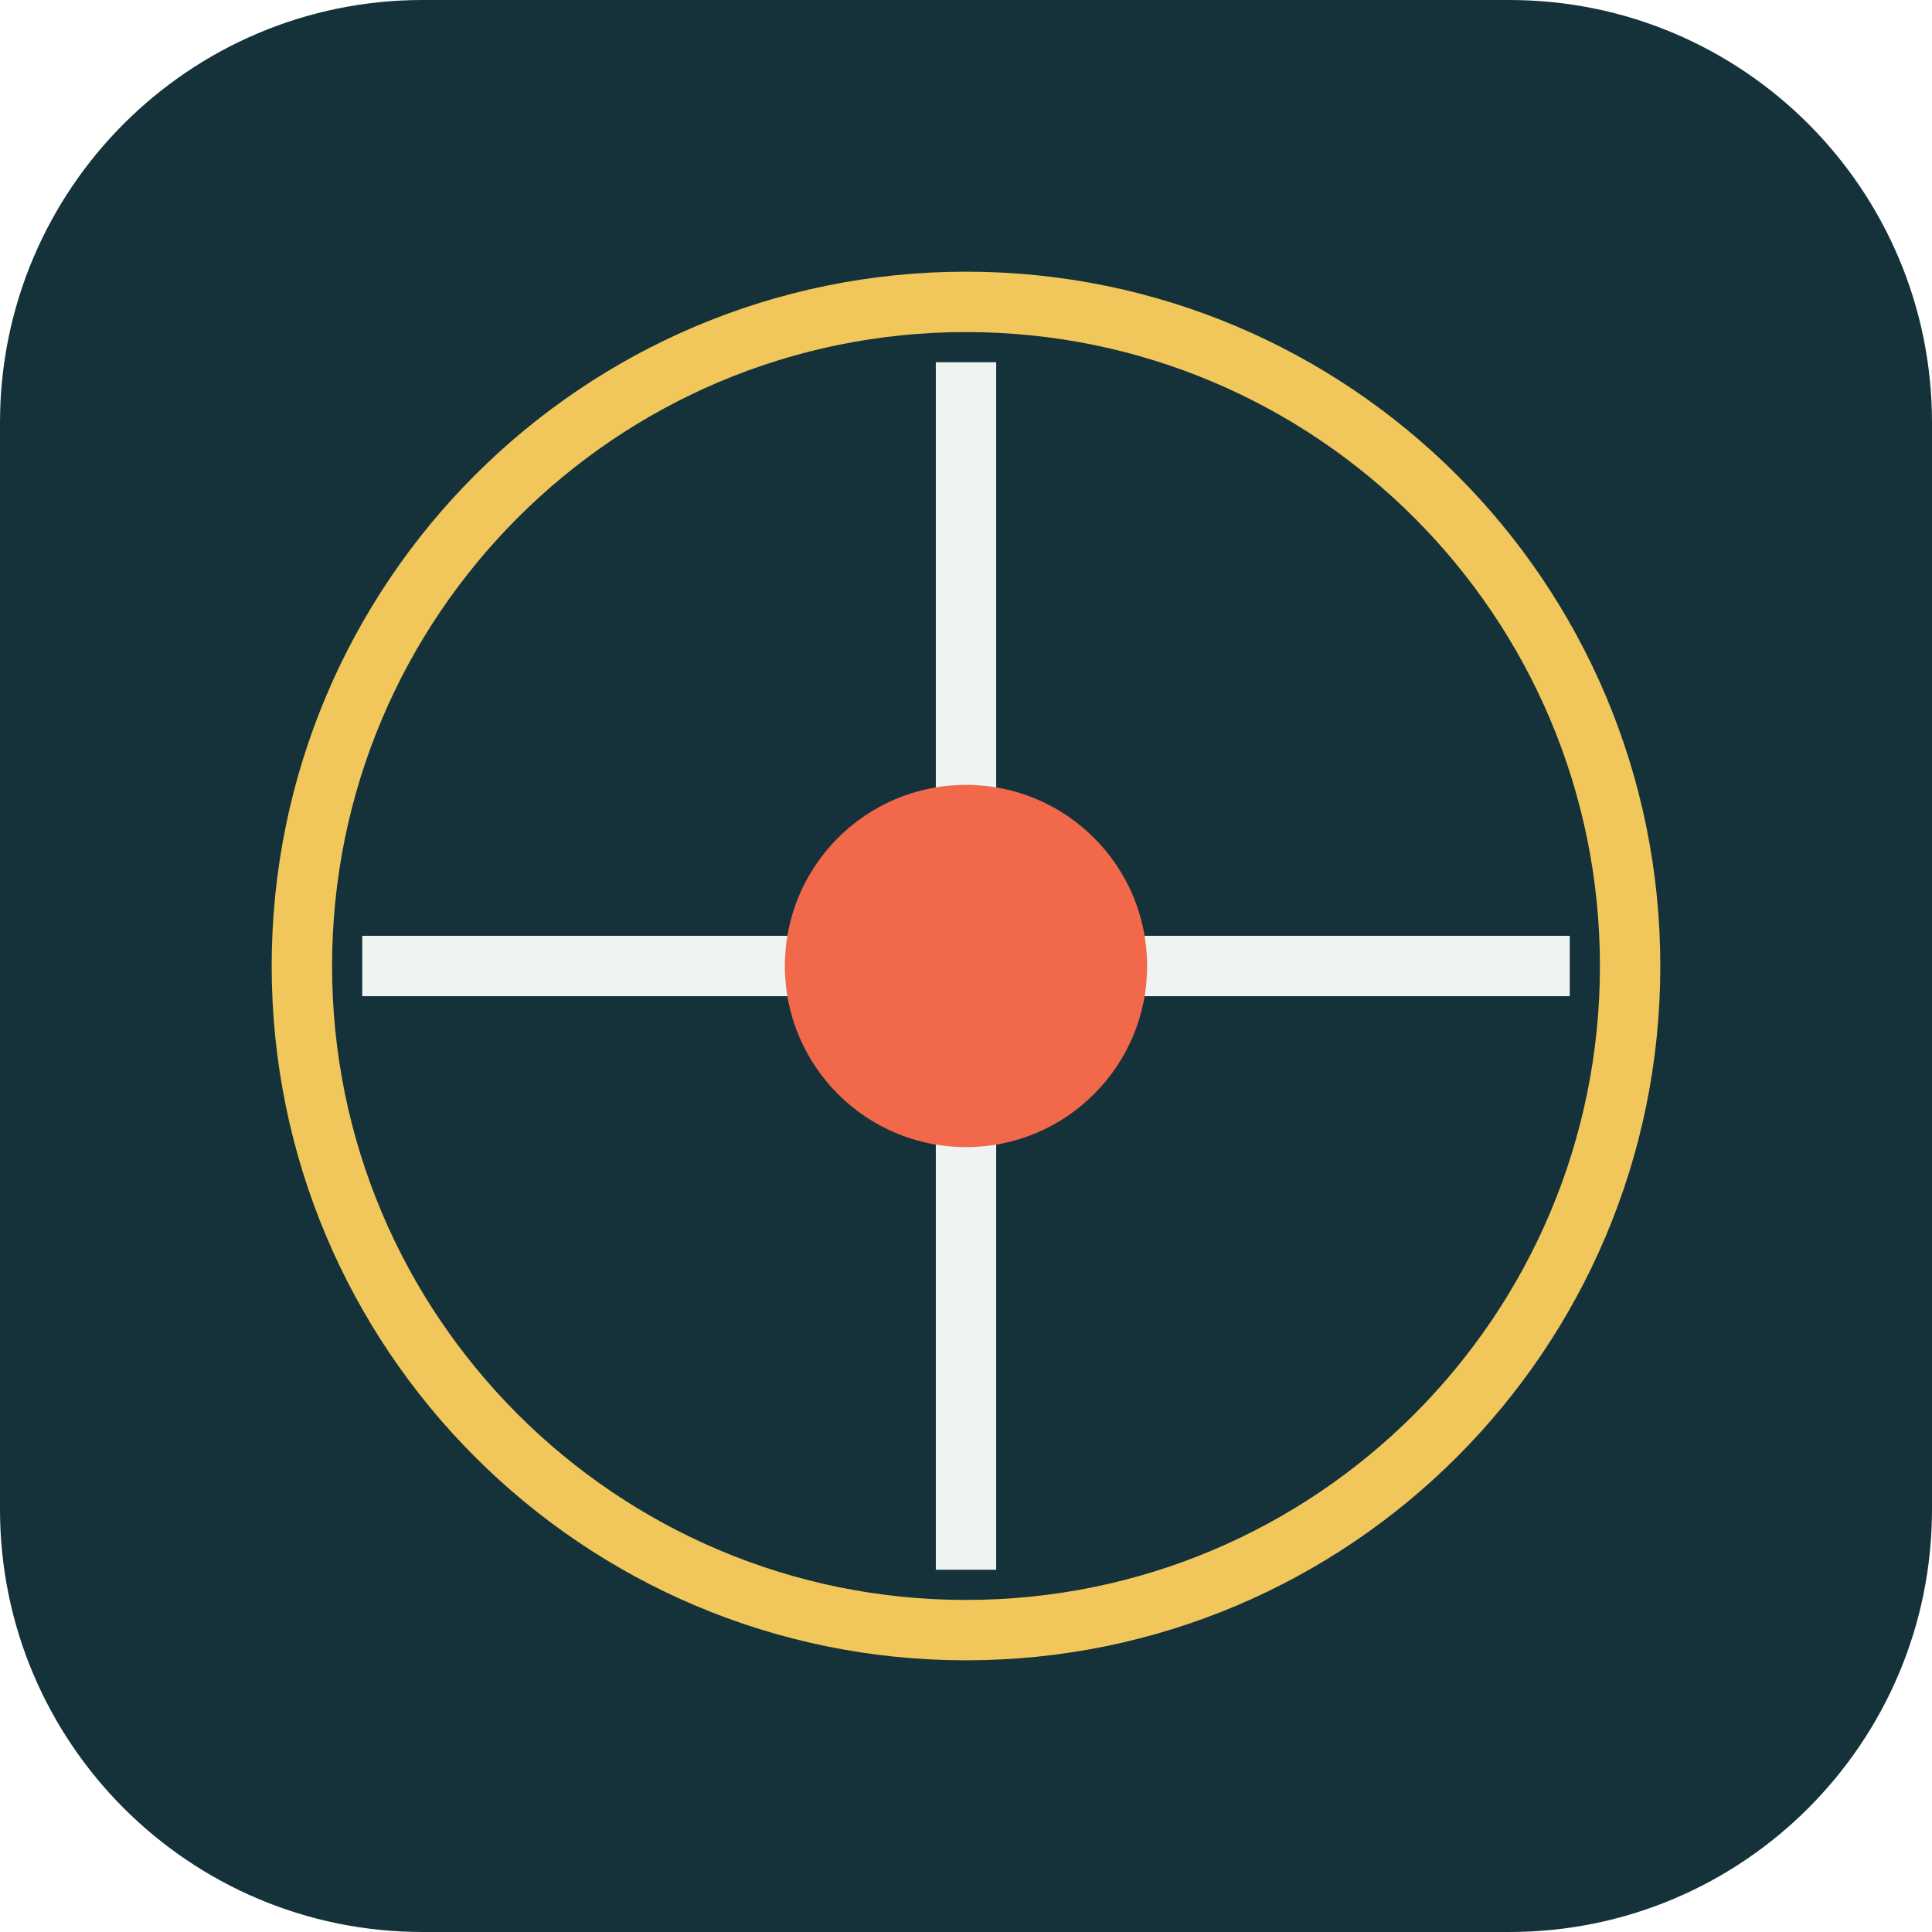
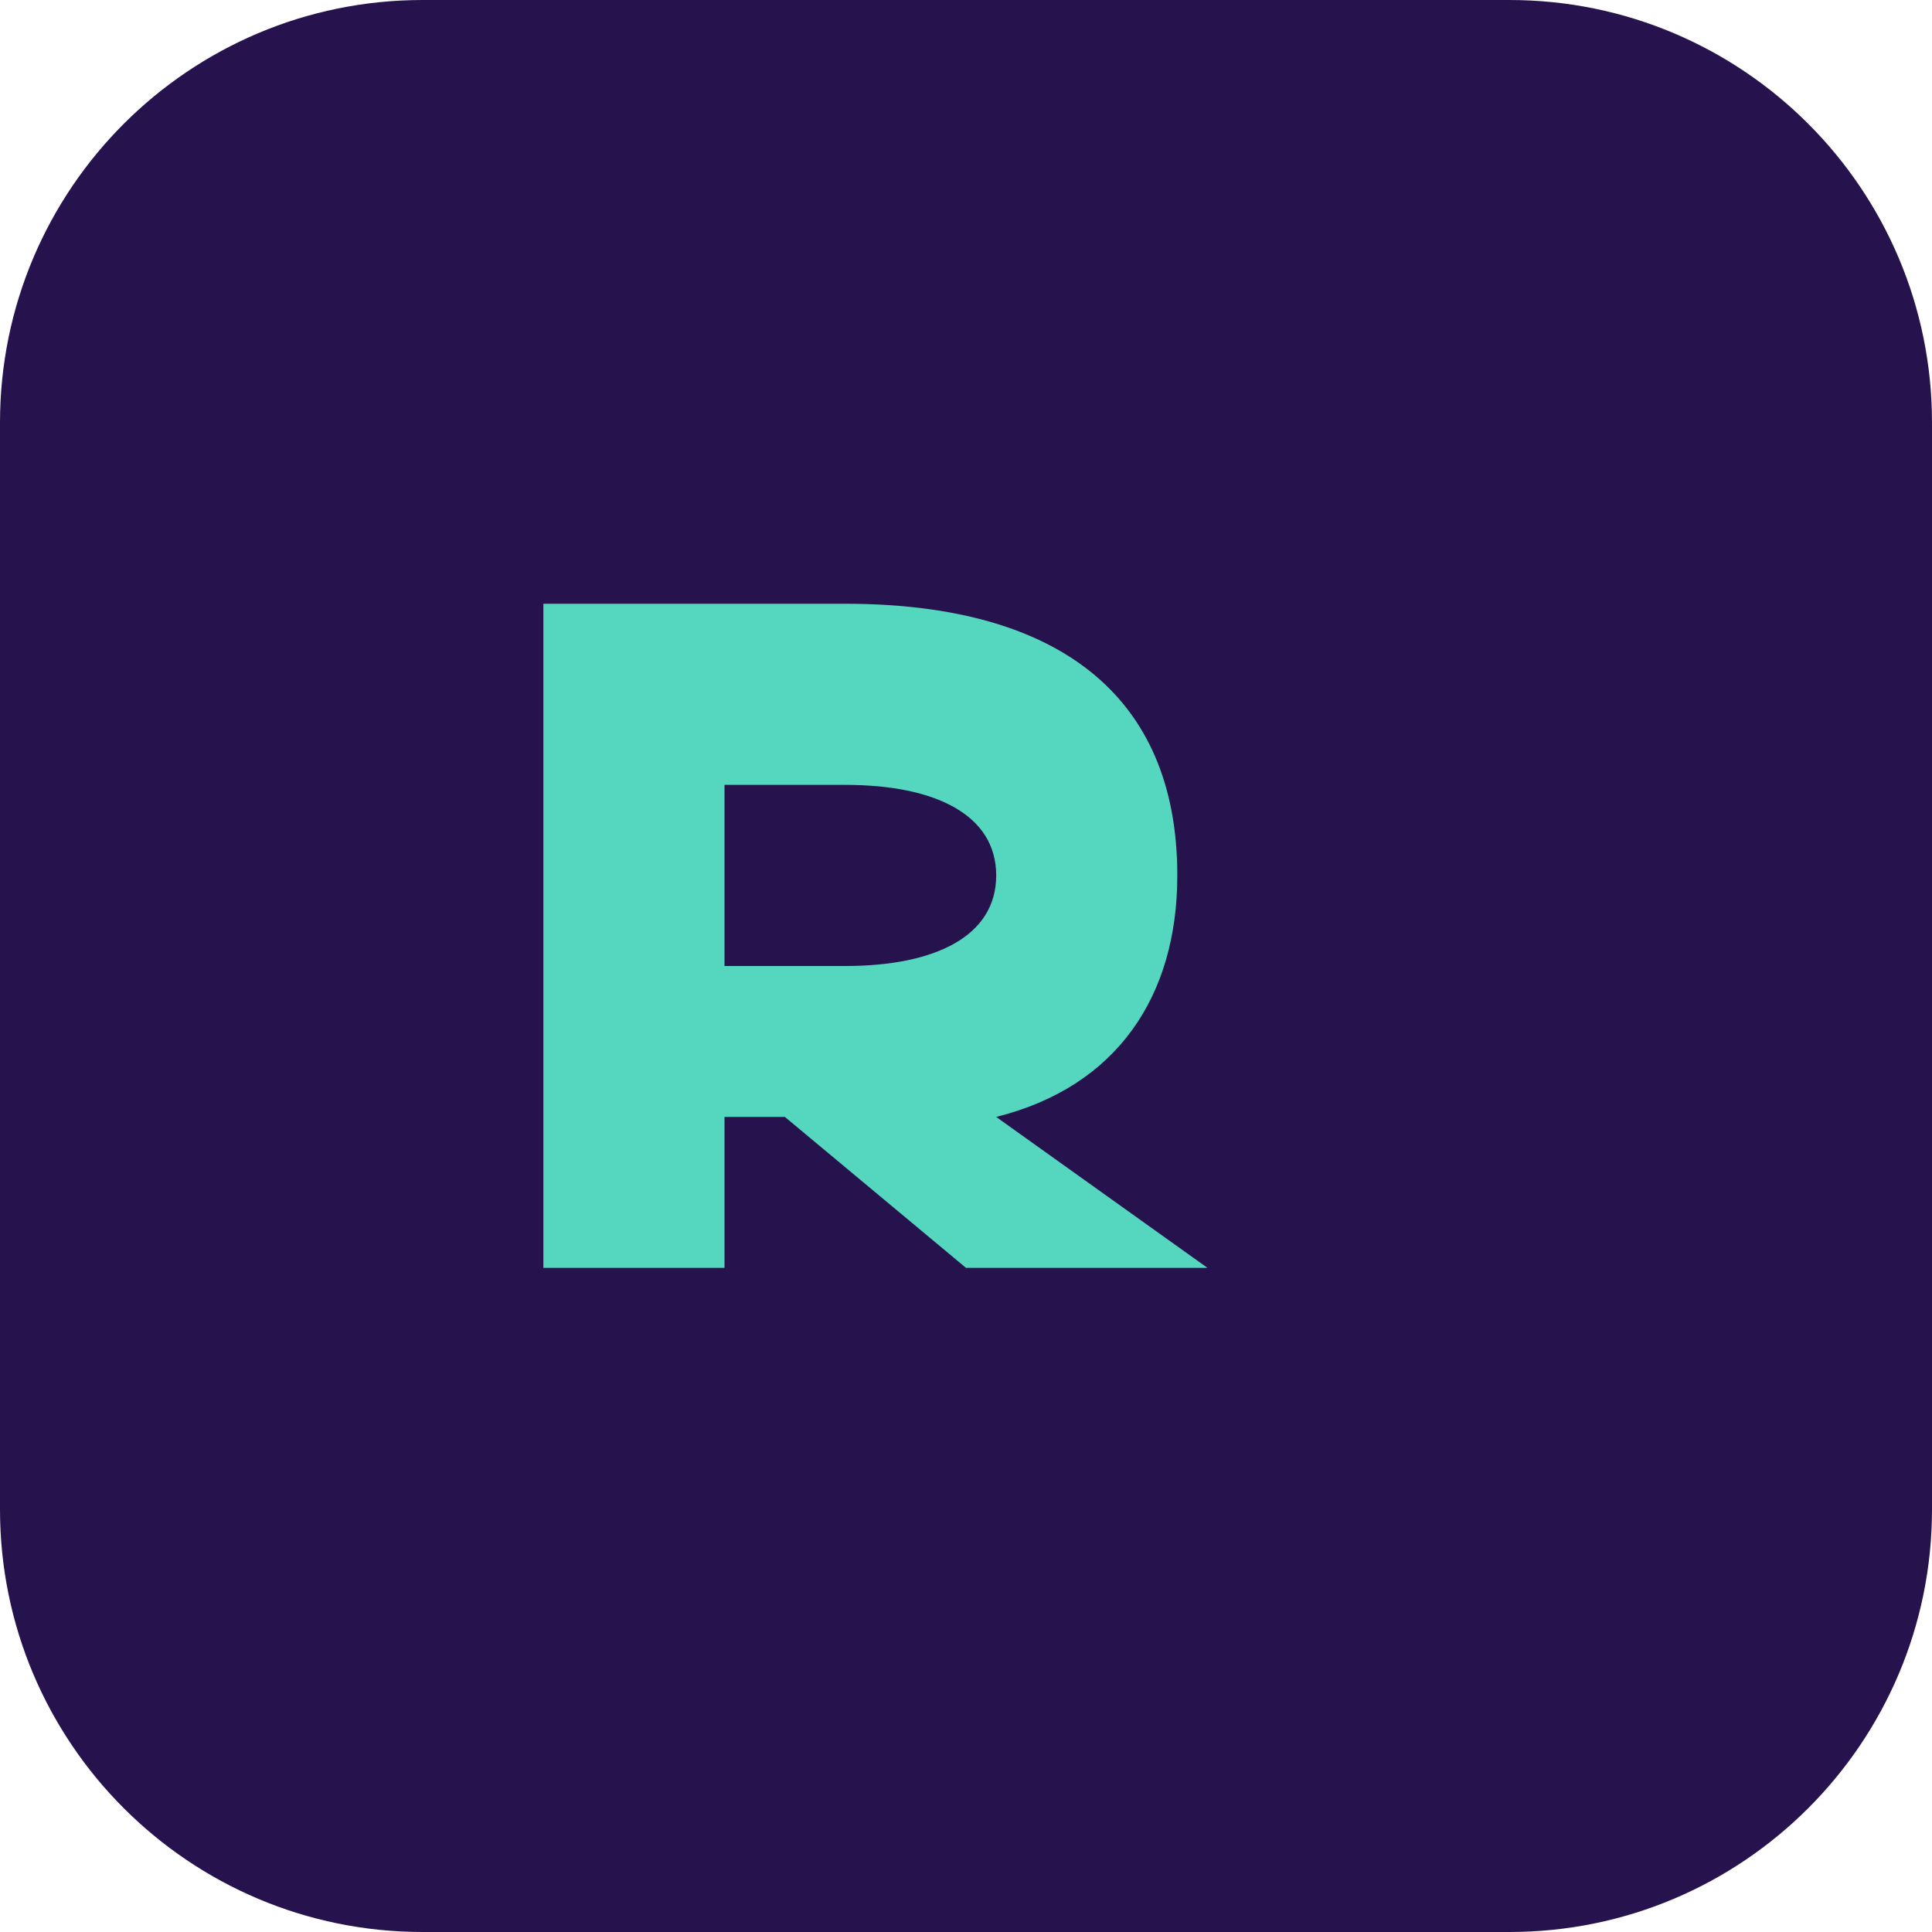
<svg xmlns="http://www.w3.org/2000/svg" viewBox="0 0 64 64">
-   <rect width="64" height="64" rx="14" fill="#15323b" />
-   <circle cx="32" cy="32" r="22" fill="none" stroke="#f1c75b" stroke-width="2" />
-   <path d="M12 32h40M32 12v40" stroke="#edf4f2" stroke-width="2" />
-   <circle cx="32" cy="32" r="6" fill="#f2684a" />
+   <rect width="64" height="64" rx="14" fill="#26124d" />
+   <path d="M18 42V20h10c7 0 11 3 11 9 0 4-2 7-6 8l7 5h-8l-6-5h-2v5h-6zm6-10h4c3 0 5-1 5-3s-2-3-5-3h-4v6z" fill="#55d6be" />
</svg>
